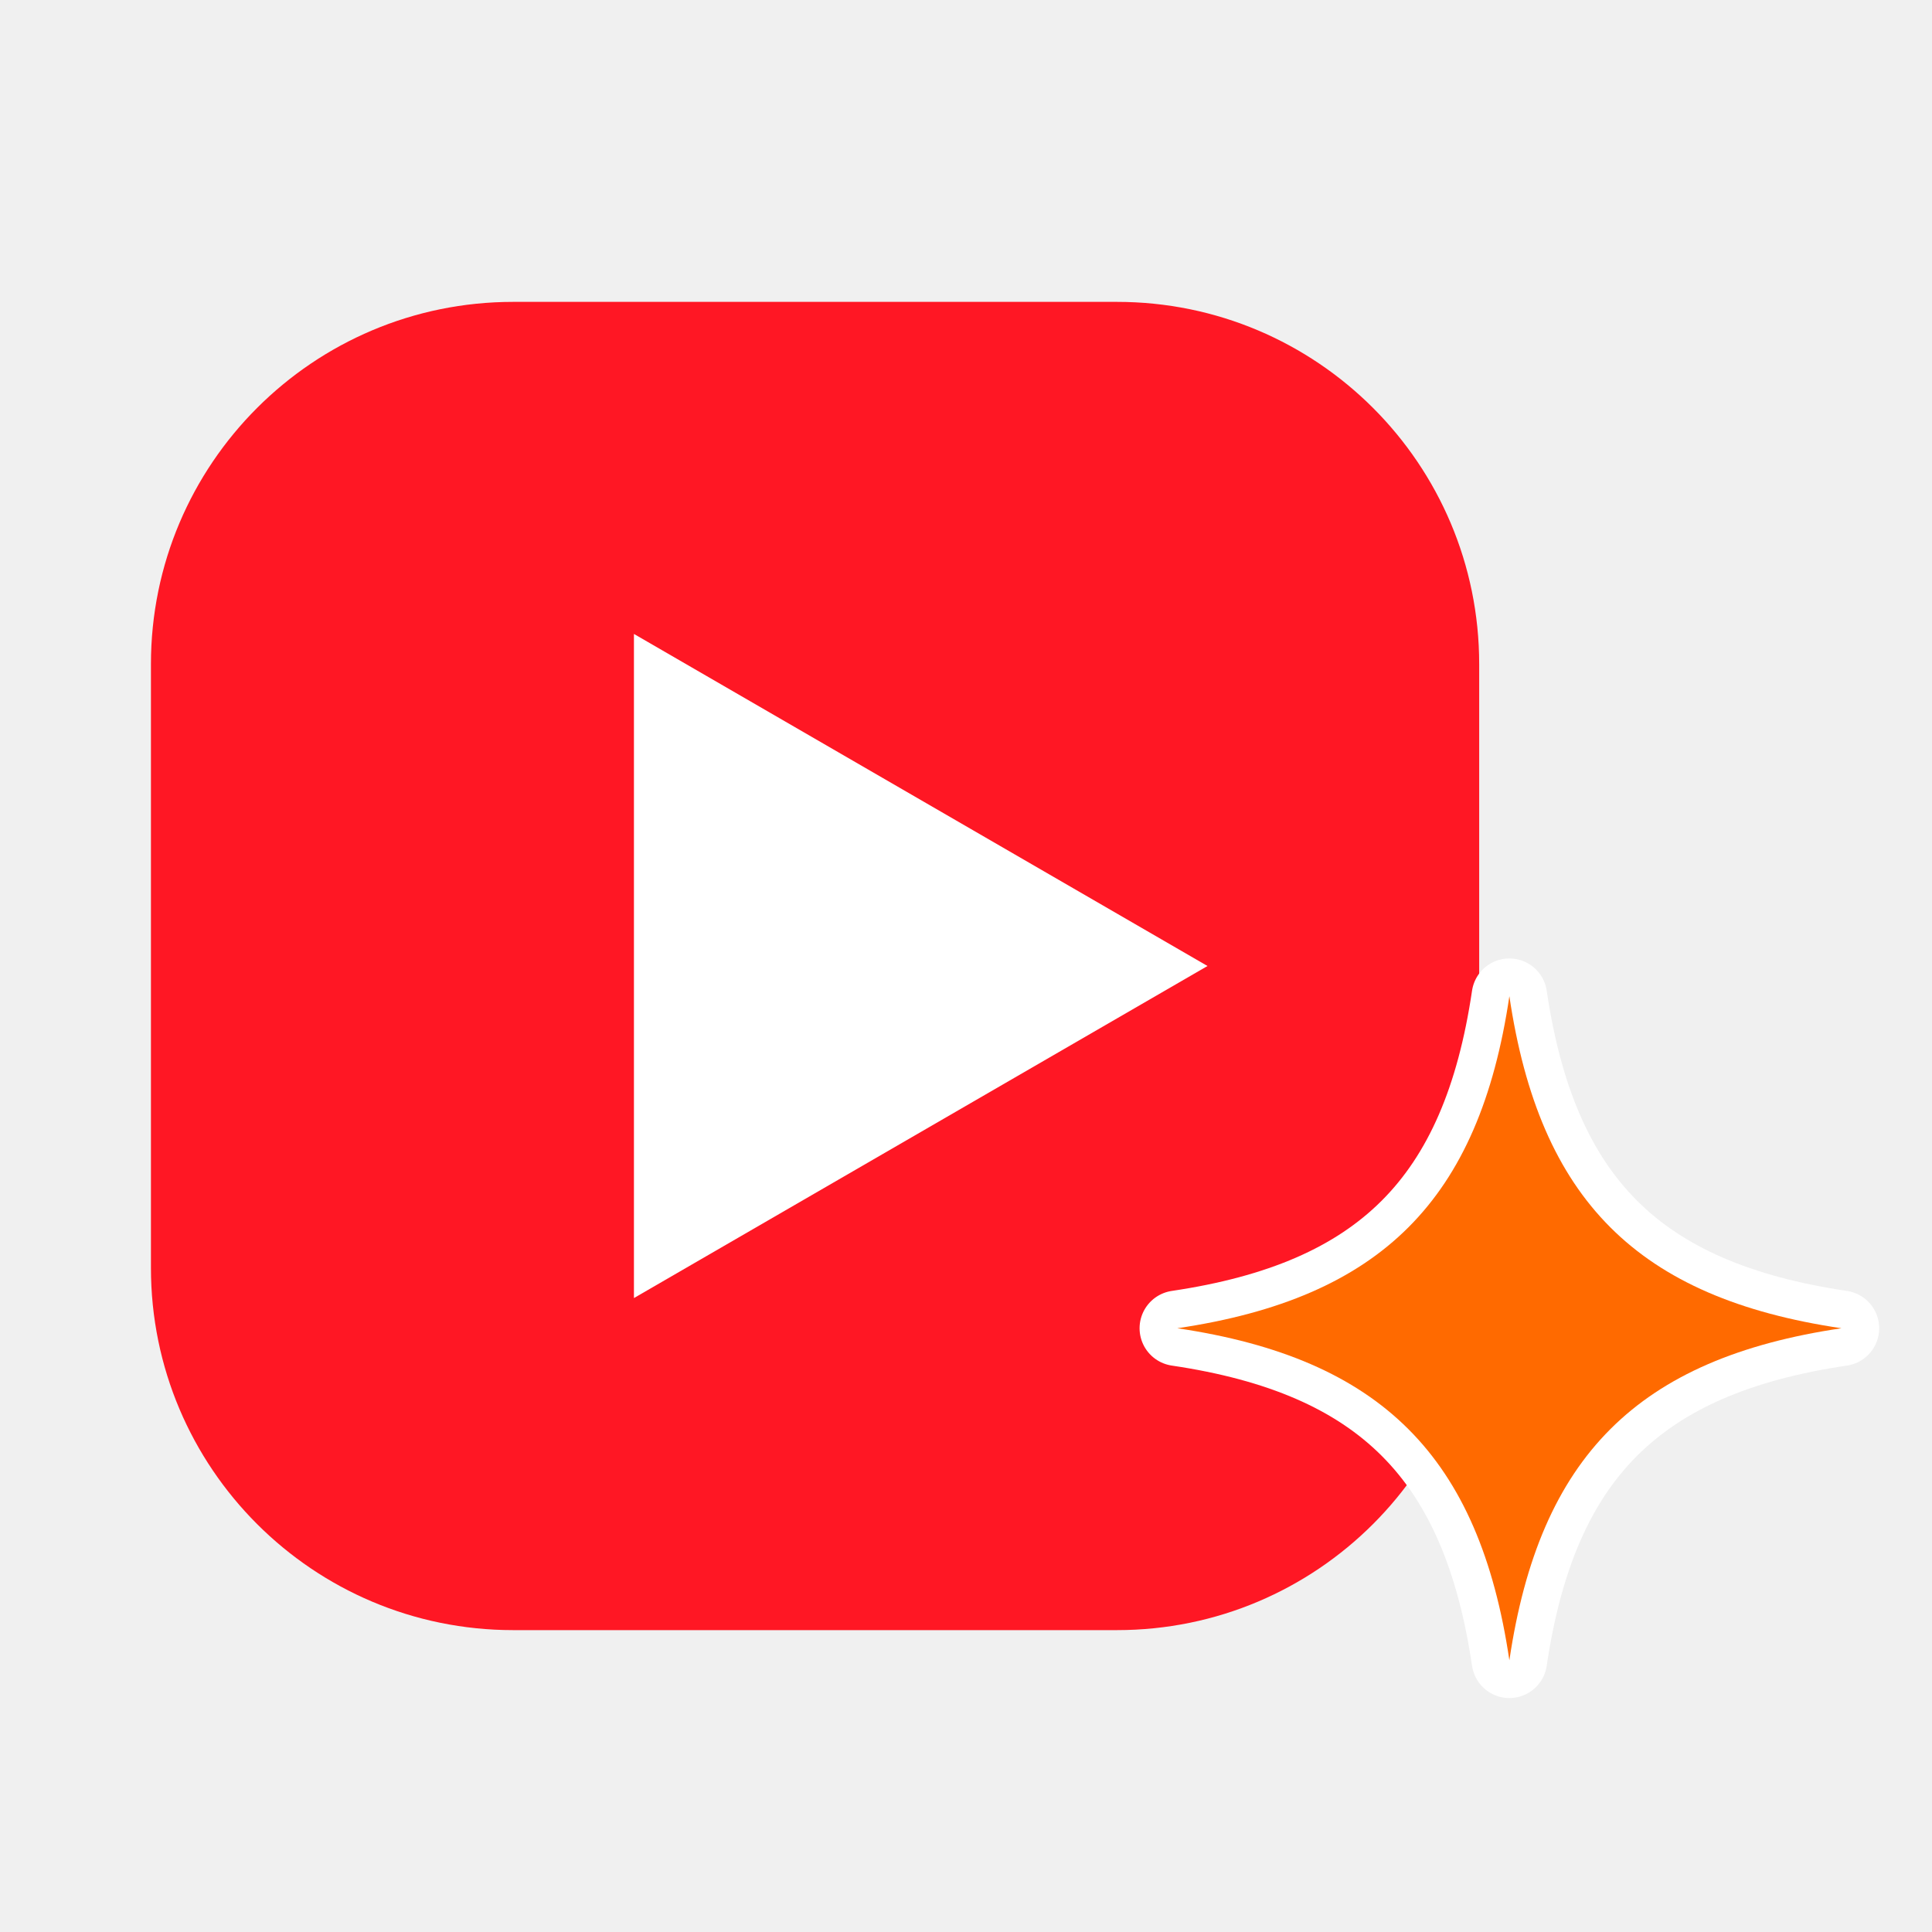
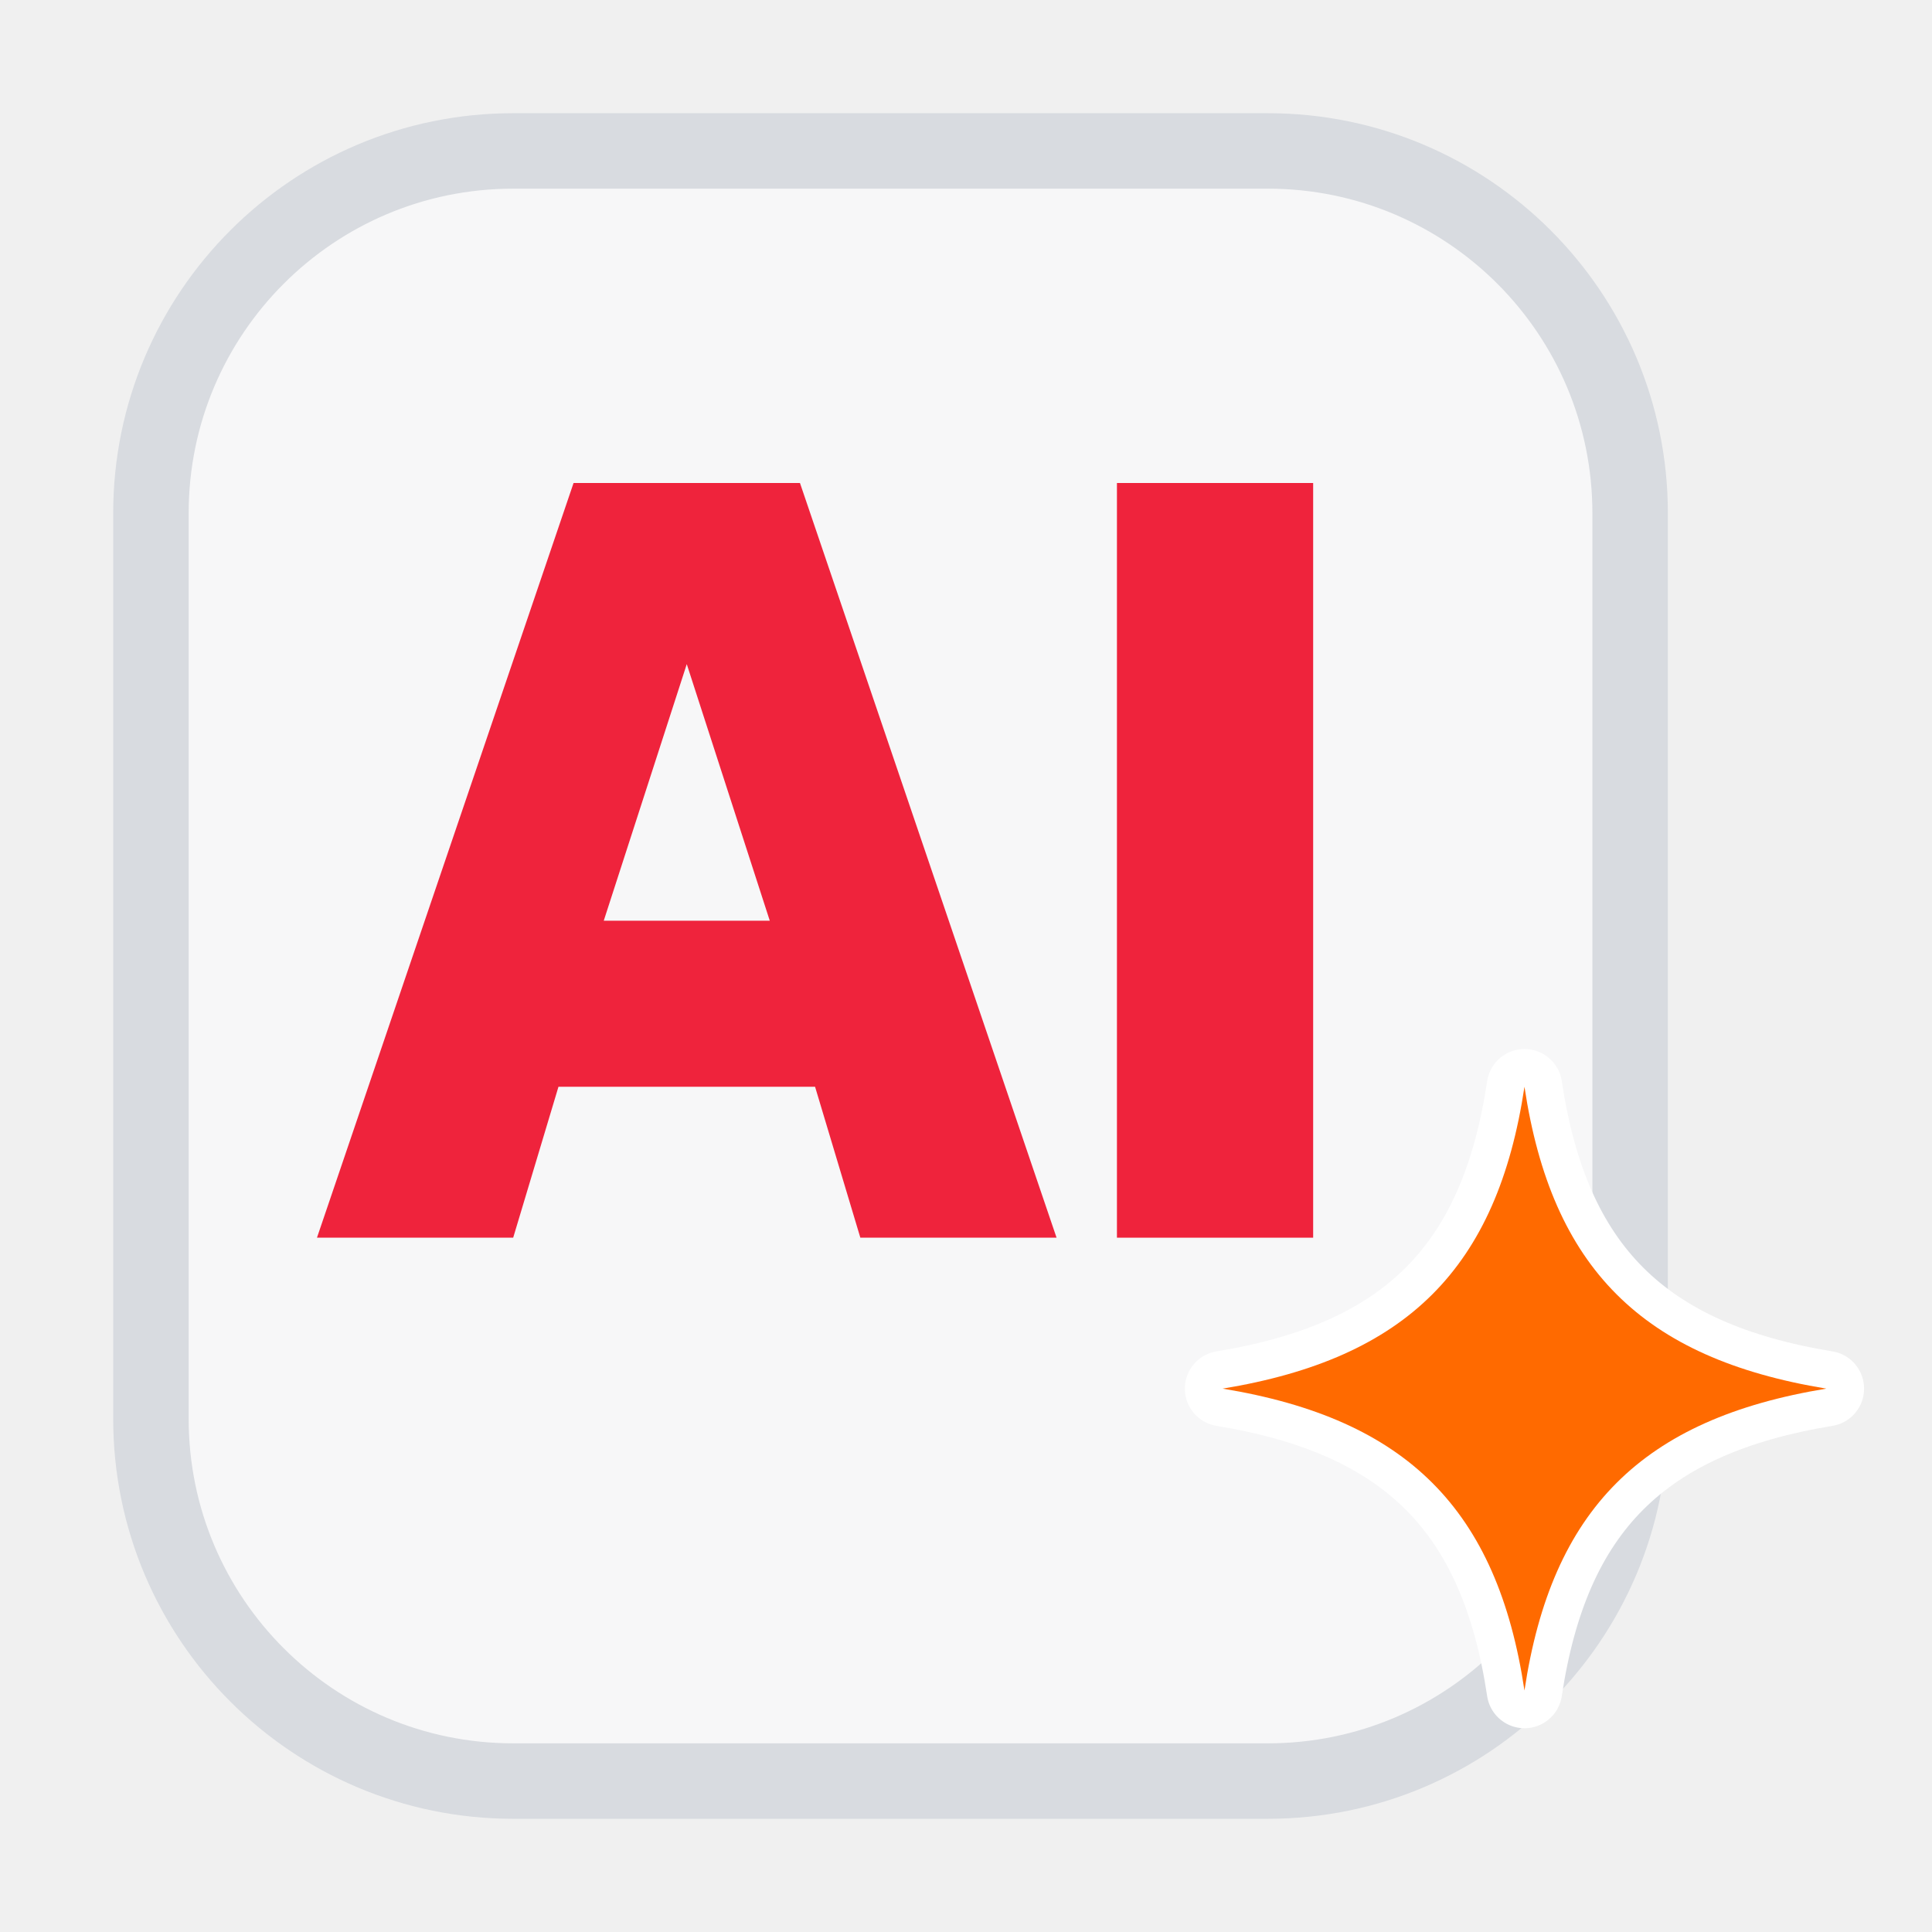
- <svg xmlns="http://www.w3.org/2000/svg" viewBox="0 0 128 128" role="img" aria-label="Video AI summary">
-   <rect x="10" y="20" width="88" height="88" rx="24" fill="#ff1724" />
-   <path d="M42 42v44l38-22-38-22Z" fill="#fff" />
-   <path d="M100 66c2 13.5 8.5 20 22 22-13.5 2-20 8.5-22 22-2-13.5-8.5-20-22-22 13.5-2 20-8.5 22-22Z" fill="#ff6a00" stroke="#fff" stroke-width="5" stroke-linejoin="round" paint-order="stroke" />
+ <svg xmlns="http://www.w3.org/2000/svg" viewBox="0 0 128 128" role="img" aria-label="AI summary and translation">
+   <rect x="10" y="10" width="98" height="108" rx="24" fill="#f7f7f8" stroke="#d8dbe0" stroke-width="5" />
+   <path d="M21 82 38 32h15l17 50H57L54 72H37l-3 10H21Zm19-21h11l-5.5-17L40 61Z" fill="#ef233c" fill-rule="evenodd" />
+   <path d="M74 32h13v50H74Z" fill="#ef233c" />
+   <path d="M101 72c1.8 12 7.8 18 20 20-12.2 2-18.2 8-20 20-1.8-12-7.8-18-20-20 12.2-2 18.2-8 20-20Z" fill="#ff6a00" stroke="#fff" stroke-width="5" stroke-linejoin="round" paint-order="stroke" />
</svg>
